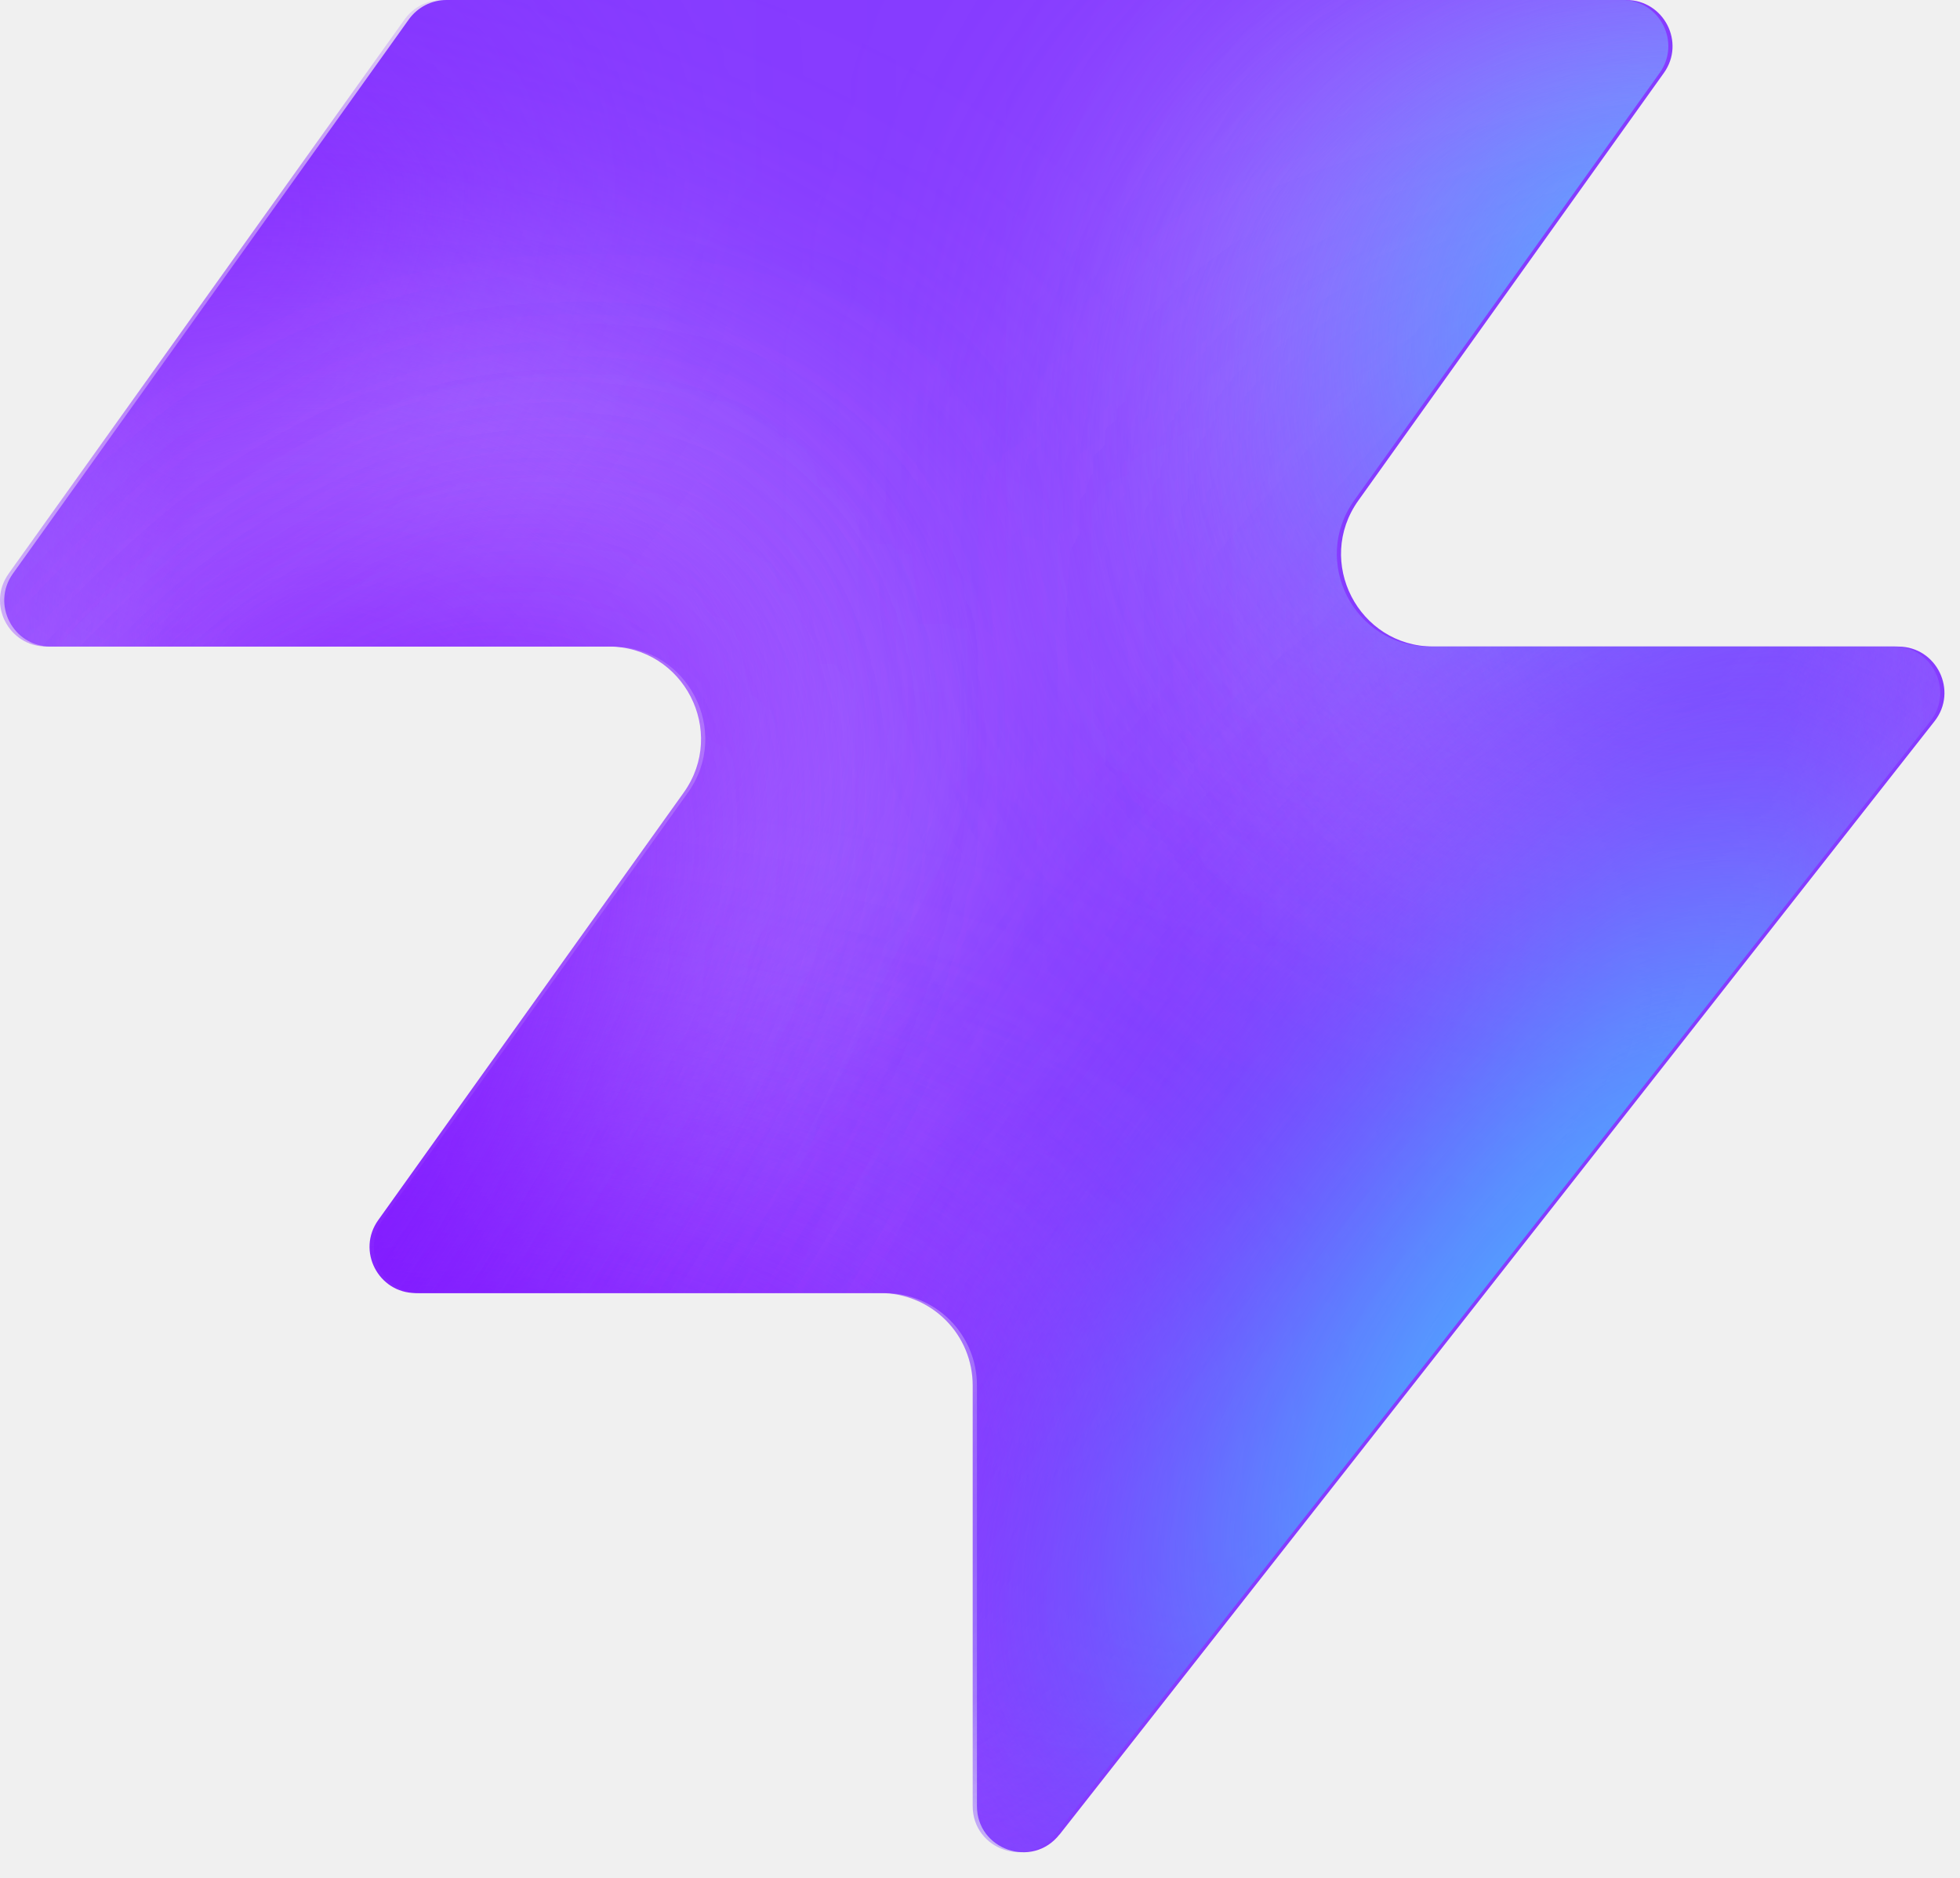
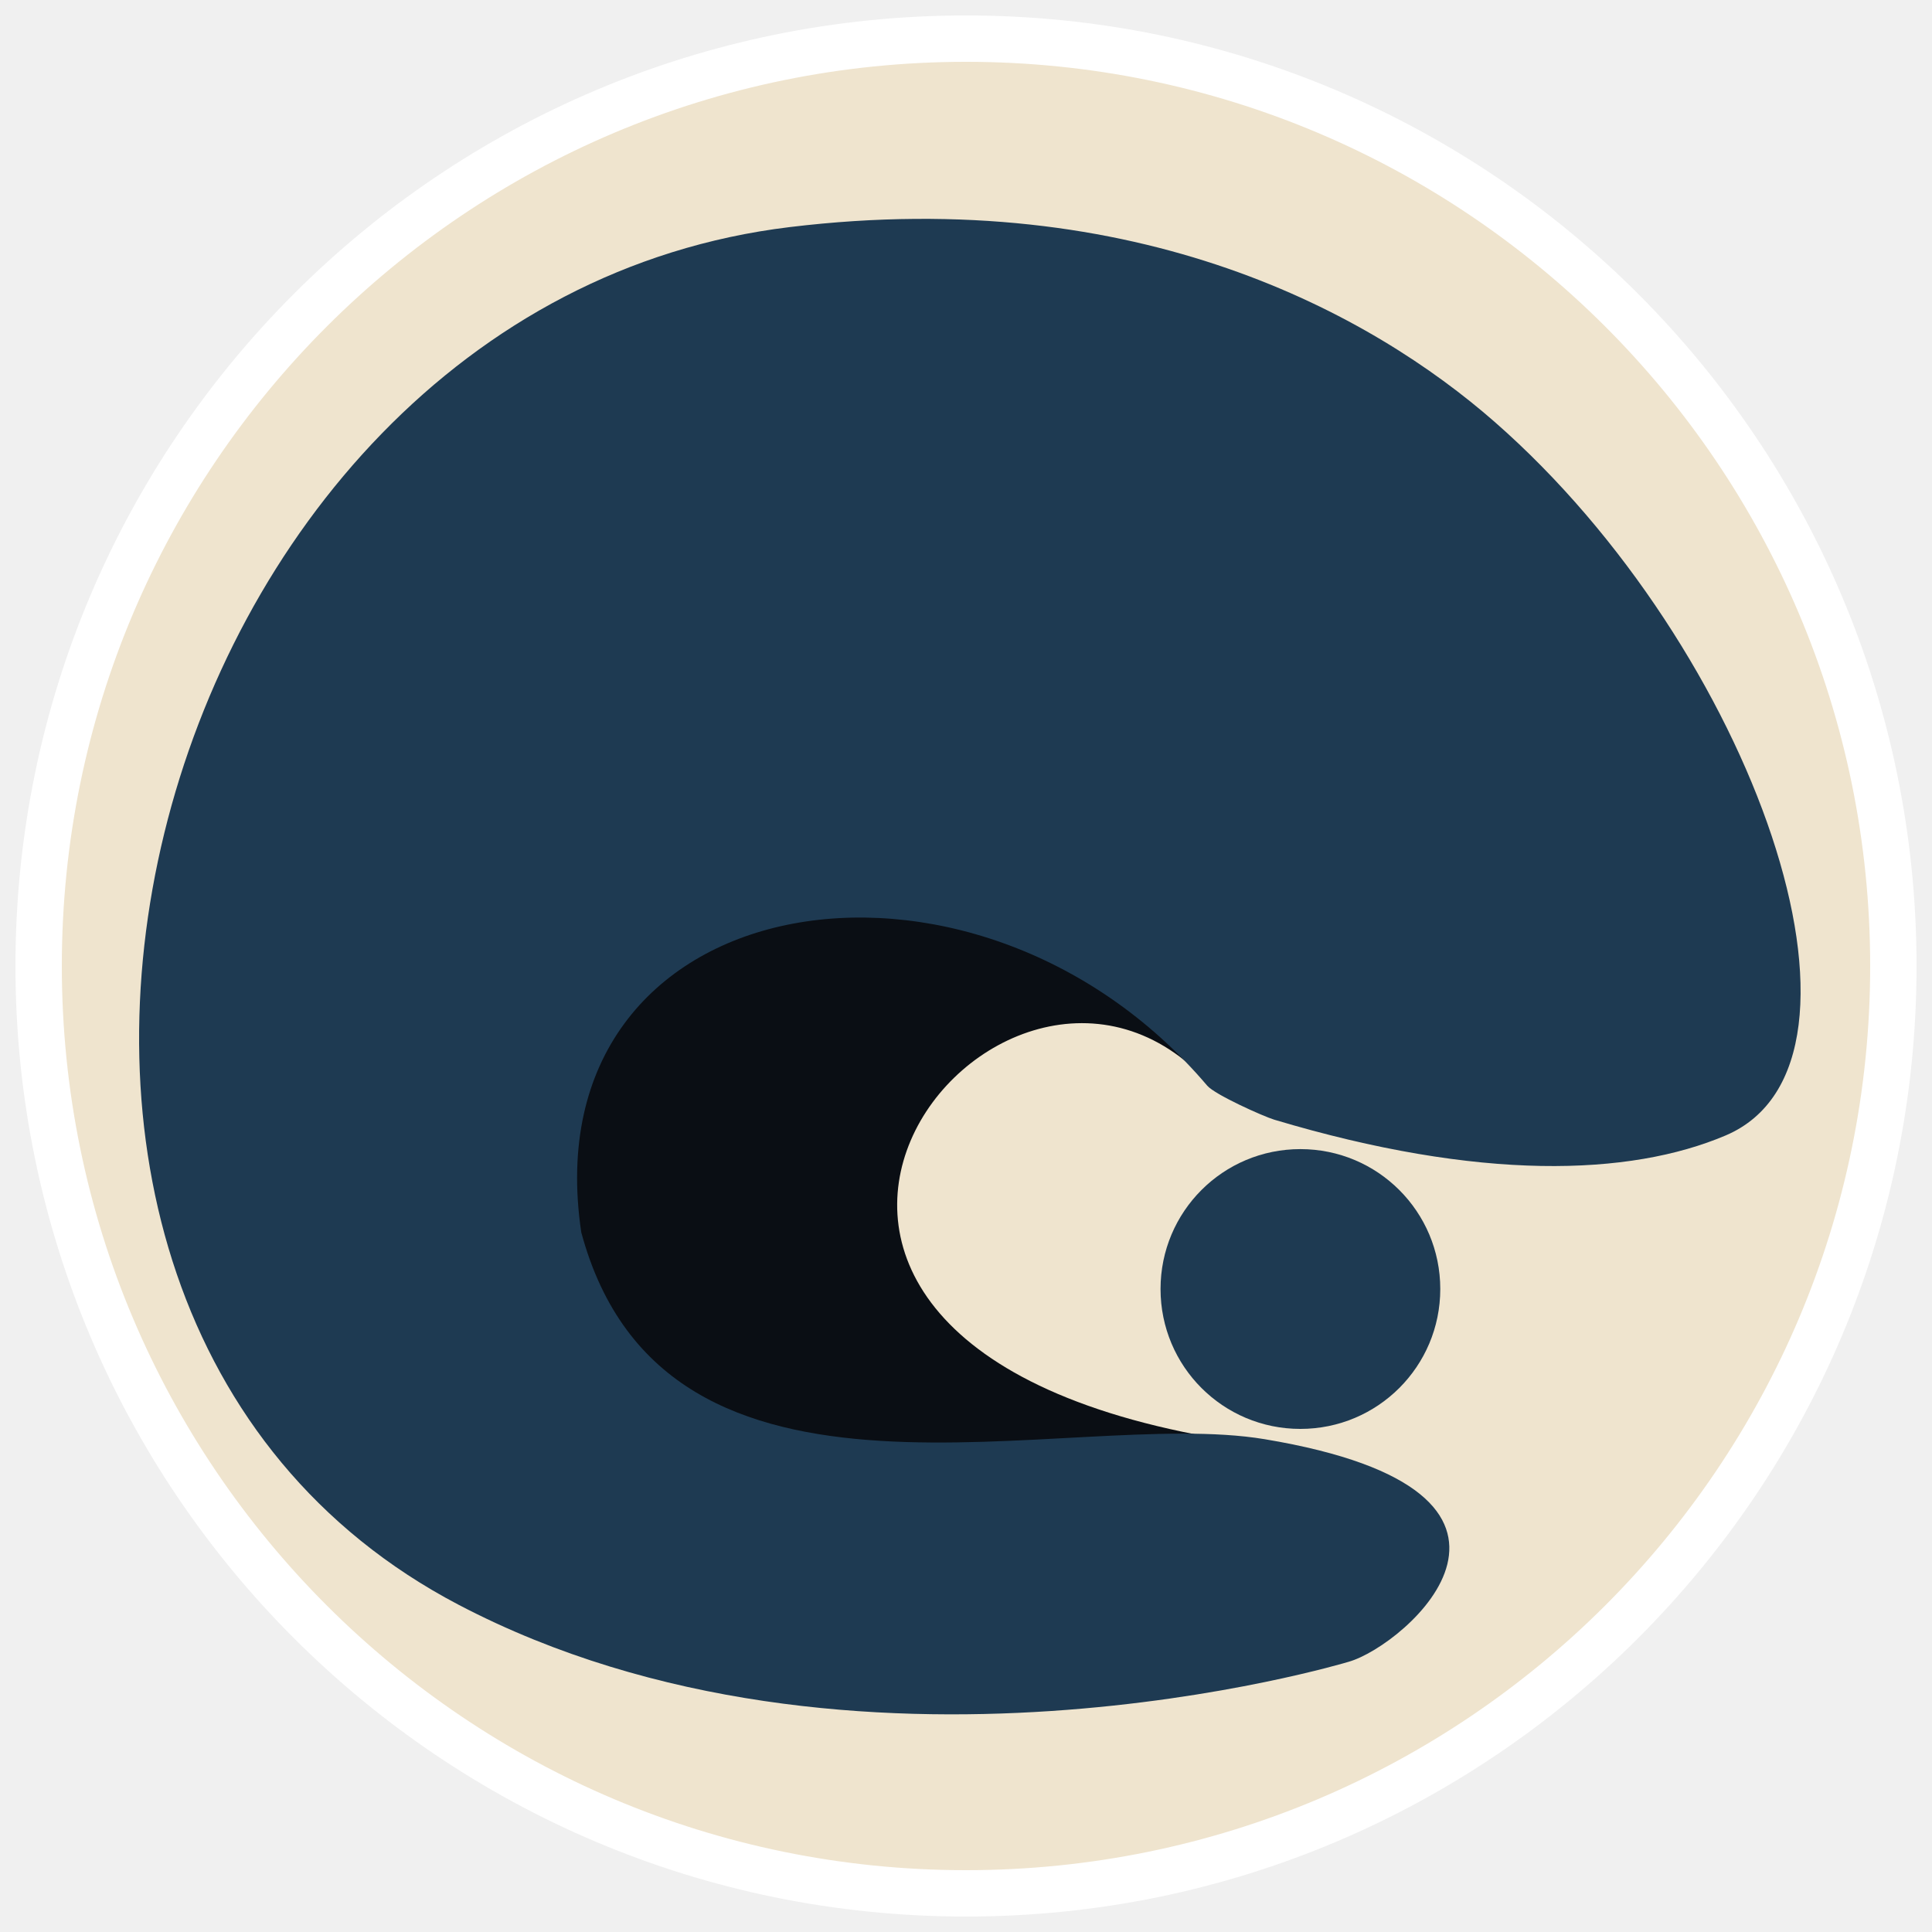
- <svg xmlns="http://www.w3.org/2000/svg" width="48" height="46" fill="none" viewBox="0 0 48 46">
-   <path fill="#863bff" d="M25.946 44.938c-.664.845-2.021.375-2.021-.698V33.937a2.26 2.26 0 0 0-2.262-2.262H10.287c-.92 0-1.456-1.04-.92-1.788l7.48-10.471c1.07-1.497 0-3.578-1.842-3.578H1.237c-.92 0-1.456-1.04-.92-1.788L10.013.474c.214-.297.556-.474.92-.474h28.894c.92 0 1.456 1.04.92 1.788l-7.48 10.471c-1.07 1.498 0 3.579 1.842 3.579h11.377c.943 0 1.473 1.088.89 1.83L25.947 44.94z" style="fill:#863bff;fill:color(display-p3 .525 .23 1);fill-opacity:1" />
-   <mask id="a" width="48" height="46" x="0" y="0" maskUnits="userSpaceOnUse" style="mask-type:alpha">
-     <path fill="#000" d="M25.842 44.938c-.664.844-2.021.375-2.021-.698V33.937a2.26 2.26 0 0 0-2.262-2.262H10.183c-.92 0-1.456-1.04-.92-1.788l7.48-10.471c1.07-1.498 0-3.579-1.842-3.579H1.133c-.92 0-1.456-1.04-.92-1.787L9.91.473c.214-.297.556-.474.92-.474h28.894c.92 0 1.456 1.04.92 1.788l-7.48 10.471c-1.07 1.498 0 3.578 1.842 3.578h11.377c.943 0 1.473 1.088.89 1.832L25.843 44.94z" style="fill:#000;fill-opacity:1" />
-   </mask>
-   <g mask="url(#a)">
-     <g filter="url(#b)">
-       <ellipse cx="5.508" cy="14.704" fill="#ede6ff" rx="5.508" ry="14.704" style="fill:#ede6ff;fill:color(display-p3 .927 .903 1);fill-opacity:1" transform="matrix(.00324 1 1 -.00324 -4.47 31.516)" />
-     </g>
-     <g filter="url(#c)">
-       <ellipse cx="10.399" cy="29.851" fill="#ede6ff" rx="10.399" ry="29.851" style="fill:#ede6ff;fill:color(display-p3 .927 .903 1);fill-opacity:1" transform="matrix(.00324 1 1 -.00324 -39.328 7.883)" />
-     </g>
-     <g filter="url(#d)">
-       <ellipse cx="5.508" cy="30.487" fill="#7e14ff" rx="5.508" ry="30.487" style="fill:#7e14ff;fill:color(display-p3 .492 .077 1);fill-opacity:1" transform="rotate(89.814 -25.913 -14.639)scale(1 -1)" />
-     </g>
-     <g filter="url(#e)">
-       <ellipse cx="5.508" cy="30.599" fill="#7e14ff" rx="5.508" ry="30.599" style="fill:#7e14ff;fill:color(display-p3 .492 .077 1);fill-opacity:1" transform="rotate(89.814 -32.644 -3.334)scale(1 -1)" />
-     </g>
-     <g filter="url(#f)">
-       <ellipse cx="5.508" cy="30.599" fill="#7e14ff" rx="5.508" ry="30.599" style="fill:#7e14ff;fill:color(display-p3 .492 .077 1);fill-opacity:1" transform="matrix(.00324 1 1 -.00324 -34.34 30.47)" />
-     </g>
-     <g filter="url(#g)">
-       <ellipse cx="14.072" cy="22.078" fill="#ede6ff" rx="14.072" ry="22.078" style="fill:#ede6ff;fill:color(display-p3 .927 .903 1);fill-opacity:1" transform="rotate(93.35 24.506 48.493)scale(-1 1)" />
-     </g>
-     <g filter="url(#h)">
-       <ellipse cx="3.47" cy="21.501" fill="#7e14ff" rx="3.47" ry="21.501" style="fill:#7e14ff;fill:color(display-p3 .492 .077 1);fill-opacity:1" transform="rotate(89.009 28.708 47.59)scale(-1 1)" />
-     </g>
-     <g filter="url(#i)">
-       <ellipse cx="3.47" cy="21.501" fill="#7e14ff" rx="3.47" ry="21.501" style="fill:#7e14ff;fill:color(display-p3 .492 .077 1);fill-opacity:1" transform="rotate(89.009 28.708 47.59)scale(-1 1)" />
-     </g>
-     <g filter="url(#j)">
-       <ellipse cx=".387" cy="8.972" fill="#7e14ff" rx="4.407" ry="29.108" style="fill:#7e14ff;fill:color(display-p3 .492 .077 1);fill-opacity:1" transform="rotate(39.51 .387 8.972)" />
-     </g>
-     <g filter="url(#k)">
-       <ellipse cx="47.523" cy="-6.092" fill="#7e14ff" rx="4.407" ry="29.108" style="fill:#7e14ff;fill:color(display-p3 .492 .077 1);fill-opacity:1" transform="rotate(37.892 47.523 -6.092)" />
-     </g>
-     <g filter="url(#l)">
-       <ellipse cx="41.412" cy="6.333" fill="#47bfff" rx="5.971" ry="9.665" style="fill:#47bfff;fill:color(display-p3 .28 .748 1);fill-opacity:1" transform="rotate(37.892 41.412 6.333)" />
-     </g>
-     <g filter="url(#m)">
-       <ellipse cx="-1.879" cy="38.332" fill="#7e14ff" rx="4.407" ry="29.108" style="fill:#7e14ff;fill:color(display-p3 .492 .077 1);fill-opacity:1" transform="rotate(37.892 -1.88 38.332)" />
-     </g>
-     <g filter="url(#n)">
-       <ellipse cx="-1.879" cy="38.332" fill="#7e14ff" rx="4.407" ry="29.108" style="fill:#7e14ff;fill:color(display-p3 .492 .077 1);fill-opacity:1" transform="rotate(37.892 -1.88 38.332)" />
-     </g>
-     <g filter="url(#o)">
-       <ellipse cx="35.651" cy="29.907" fill="#7e14ff" rx="4.407" ry="29.108" style="fill:#7e14ff;fill:color(display-p3 .492 .077 1);fill-opacity:1" transform="rotate(37.892 35.651 29.907)" />
-     </g>
-     <g filter="url(#p)">
-       <ellipse cx="38.418" cy="32.4" fill="#47bfff" rx="5.971" ry="15.297" style="fill:#47bfff;fill:color(display-p3 .28 .748 1);fill-opacity:1" transform="rotate(37.892 38.418 32.4)" />
-     </g>
+ <svg xmlns="http://www.w3.org/2000/svg" version="1.2" viewBox="0 0 250 250" width="250" height="250">
+   <style>
+ .s0 { fill: #1e3a52; } 
+ 		.s1 { fill: #0a0e14; } 
+ 		.s2 { fill: #1e3a52; } 
+ 	</style>
+   <circle cx="125" cy="125" r="120" fill="#efe4ce" stroke="#ffffff" stroke-width="6" />
+   <g transform="translate(18, 18) scale(0.86)">
+     <path fill-rule="evenodd" class="s0" d="m174.73 194.07c-11.64 0-21.04-9.41-21.04-21.05 0-11.64 9.4-21.05 21.04-21.05 11.64 0 21.05 9.41 21.05 21.05 0 11.64-9.41 21.05-21.05 21.05z" />
+     <path fill-rule="evenodd" class="s1" d="m60.22 167.64c13.01 51.62 107.01 28.64 105.21 28.37-94.56-14.21-35.56-88.83-4.24-53.67 8.18 9.19-6.74-24.78-47.77-29.08-41.38-4.33-60.96 23.57-53.2 54.38z" />
+     <path fill-rule="evenodd" class="s2" d="m66.53 164.49c-7.79-52.36 58.87-63.64 94.18-22.07 1.14 1.35 8.46 4.63 10.08 5.12 30.91 9.26 53.48 8.52 67.94 2.37 25.9-11.02 4.15-73.31-34.78-107.37-18.44-16.14-53.45-35.68-106.07-29.3-98.27 11.91-136.03 162.13-49.79 207.3 59.37 31.09 133.59 8.66 133.9 8.57 8.64-2.45 35.17-25.52-12.62-33.49-29.9-4.99-90.16 16.02-102.84-31.13z" />
  </g>
-   <defs>
-     <filter id="b" width="60.045" height="41.654" x="-19.77" y="16.149" color-interpolation-filters="sRGB" filterUnits="userSpaceOnUse">
-       <feFlood flood-opacity="0" result="BackgroundImageFix" />
-       <feBlend in="SourceGraphic" in2="BackgroundImageFix" result="shape" />
-       <feGaussianBlur result="effect1_foregroundBlur_2002_17158" stdDeviation="7.659" />
-     </filter>
-     <filter id="c" width="90.34" height="51.437" x="-54.613" y="-7.533" color-interpolation-filters="sRGB" filterUnits="userSpaceOnUse">
-       <feFlood flood-opacity="0" result="BackgroundImageFix" />
-       <feBlend in="SourceGraphic" in2="BackgroundImageFix" result="shape" />
-       <feGaussianBlur result="effect1_foregroundBlur_2002_17158" stdDeviation="7.659" />
-     </filter>
-     <filter id="d" width="79.355" height="29.4" x="-49.64" y="2.03" color-interpolation-filters="sRGB" filterUnits="userSpaceOnUse">
-       <feFlood flood-opacity="0" result="BackgroundImageFix" />
-       <feBlend in="SourceGraphic" in2="BackgroundImageFix" result="shape" />
-       <feGaussianBlur result="effect1_foregroundBlur_2002_17158" stdDeviation="4.596" />
-     </filter>
-     <filter id="e" width="79.579" height="29.4" x="-45.045" y="20.029" color-interpolation-filters="sRGB" filterUnits="userSpaceOnUse">
-       <feFlood flood-opacity="0" result="BackgroundImageFix" />
-       <feBlend in="SourceGraphic" in2="BackgroundImageFix" result="shape" />
-       <feGaussianBlur result="effect1_foregroundBlur_2002_17158" stdDeviation="4.596" />
-     </filter>
-     <filter id="f" width="79.579" height="29.4" x="-43.513" y="21.178" color-interpolation-filters="sRGB" filterUnits="userSpaceOnUse">
-       <feFlood flood-opacity="0" result="BackgroundImageFix" />
-       <feBlend in="SourceGraphic" in2="BackgroundImageFix" result="shape" />
-       <feGaussianBlur result="effect1_foregroundBlur_2002_17158" stdDeviation="4.596" />
-     </filter>
-     <filter id="g" width="74.749" height="58.852" x="15.756" y="-17.901" color-interpolation-filters="sRGB" filterUnits="userSpaceOnUse">
-       <feFlood flood-opacity="0" result="BackgroundImageFix" />
-       <feBlend in="SourceGraphic" in2="BackgroundImageFix" result="shape" />
-       <feGaussianBlur result="effect1_foregroundBlur_2002_17158" stdDeviation="7.659" />
-     </filter>
-     <filter id="h" width="61.377" height="25.362" x="23.548" y="2.284" color-interpolation-filters="sRGB" filterUnits="userSpaceOnUse">
-       <feFlood flood-opacity="0" result="BackgroundImageFix" />
-       <feBlend in="SourceGraphic" in2="BackgroundImageFix" result="shape" />
-       <feGaussianBlur result="effect1_foregroundBlur_2002_17158" stdDeviation="4.596" />
-     </filter>
-     <filter id="i" width="61.377" height="25.362" x="23.548" y="2.284" color-interpolation-filters="sRGB" filterUnits="userSpaceOnUse">
-       <feFlood flood-opacity="0" result="BackgroundImageFix" />
-       <feBlend in="SourceGraphic" in2="BackgroundImageFix" result="shape" />
-       <feGaussianBlur result="effect1_foregroundBlur_2002_17158" stdDeviation="4.596" />
-     </filter>
-     <filter id="j" width="56.045" height="63.649" x="-27.636" y="-22.853" color-interpolation-filters="sRGB" filterUnits="userSpaceOnUse">
-       <feFlood flood-opacity="0" result="BackgroundImageFix" />
-       <feBlend in="SourceGraphic" in2="BackgroundImageFix" result="shape" />
-       <feGaussianBlur result="effect1_foregroundBlur_2002_17158" stdDeviation="4.596" />
-     </filter>
-     <filter id="k" width="54.814" height="64.646" x="20.116" y="-38.415" color-interpolation-filters="sRGB" filterUnits="userSpaceOnUse">
-       <feFlood flood-opacity="0" result="BackgroundImageFix" />
-       <feBlend in="SourceGraphic" in2="BackgroundImageFix" result="shape" />
-       <feGaussianBlur result="effect1_foregroundBlur_2002_17158" stdDeviation="4.596" />
-     </filter>
-     <filter id="l" width="33.541" height="35.313" x="24.641" y="-11.323" color-interpolation-filters="sRGB" filterUnits="userSpaceOnUse">
-       <feFlood flood-opacity="0" result="BackgroundImageFix" />
-       <feBlend in="SourceGraphic" in2="BackgroundImageFix" result="shape" />
-       <feGaussianBlur result="effect1_foregroundBlur_2002_17158" stdDeviation="4.596" />
-     </filter>
-     <filter id="m" width="54.814" height="64.646" x="-29.286" y="6.009" color-interpolation-filters="sRGB" filterUnits="userSpaceOnUse">
-       <feFlood flood-opacity="0" result="BackgroundImageFix" />
-       <feBlend in="SourceGraphic" in2="BackgroundImageFix" result="shape" />
-       <feGaussianBlur result="effect1_foregroundBlur_2002_17158" stdDeviation="4.596" />
-     </filter>
-     <filter id="n" width="54.814" height="64.646" x="-29.286" y="6.009" color-interpolation-filters="sRGB" filterUnits="userSpaceOnUse">
-       <feFlood flood-opacity="0" result="BackgroundImageFix" />
-       <feBlend in="SourceGraphic" in2="BackgroundImageFix" result="shape" />
-       <feGaussianBlur result="effect1_foregroundBlur_2002_17158" stdDeviation="4.596" />
-     </filter>
-     <filter id="o" width="54.814" height="64.646" x="8.244" y="-2.416" color-interpolation-filters="sRGB" filterUnits="userSpaceOnUse">
-       <feFlood flood-opacity="0" result="BackgroundImageFix" />
-       <feBlend in="SourceGraphic" in2="BackgroundImageFix" result="shape" />
-       <feGaussianBlur result="effect1_foregroundBlur_2002_17158" stdDeviation="4.596" />
-     </filter>
-     <filter id="p" width="39.409" height="43.623" x="18.713" y="10.588" color-interpolation-filters="sRGB" filterUnits="userSpaceOnUse">
-       <feFlood flood-opacity="0" result="BackgroundImageFix" />
-       <feBlend in="SourceGraphic" in2="BackgroundImageFix" result="shape" />
-       <feGaussianBlur result="effect1_foregroundBlur_2002_17158" stdDeviation="4.596" />
-     </filter>
-   </defs>
</svg>
